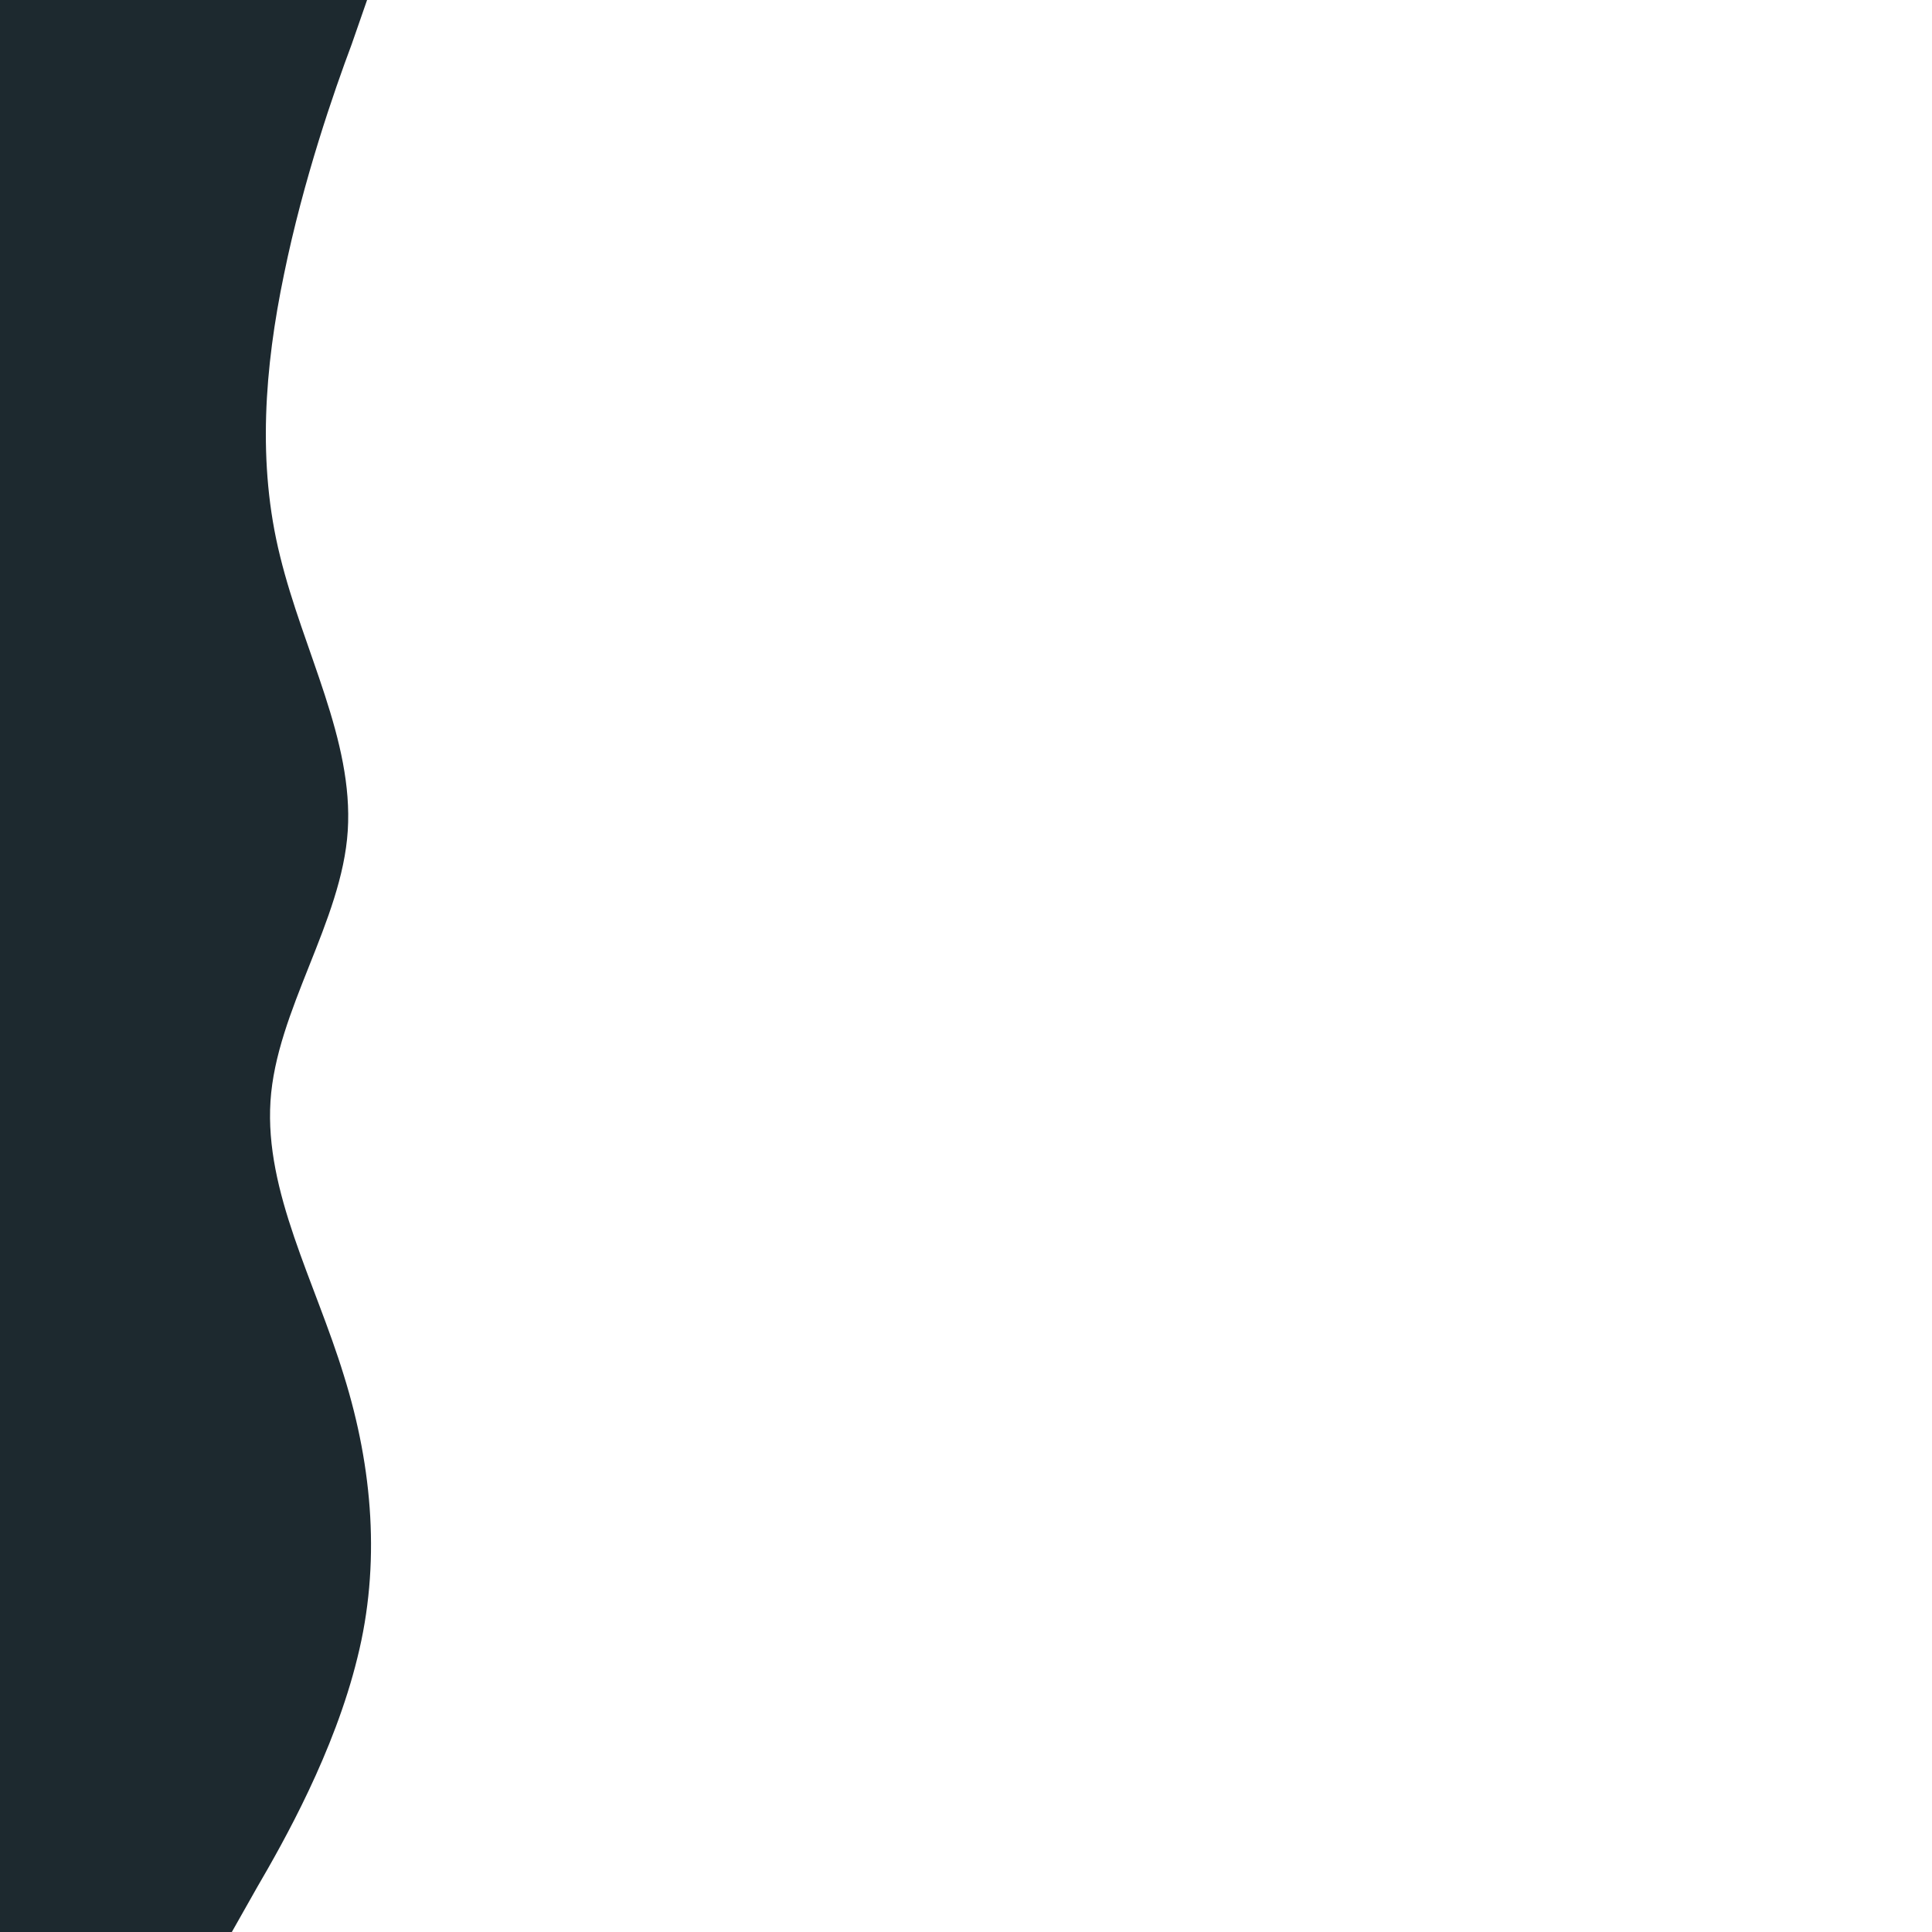
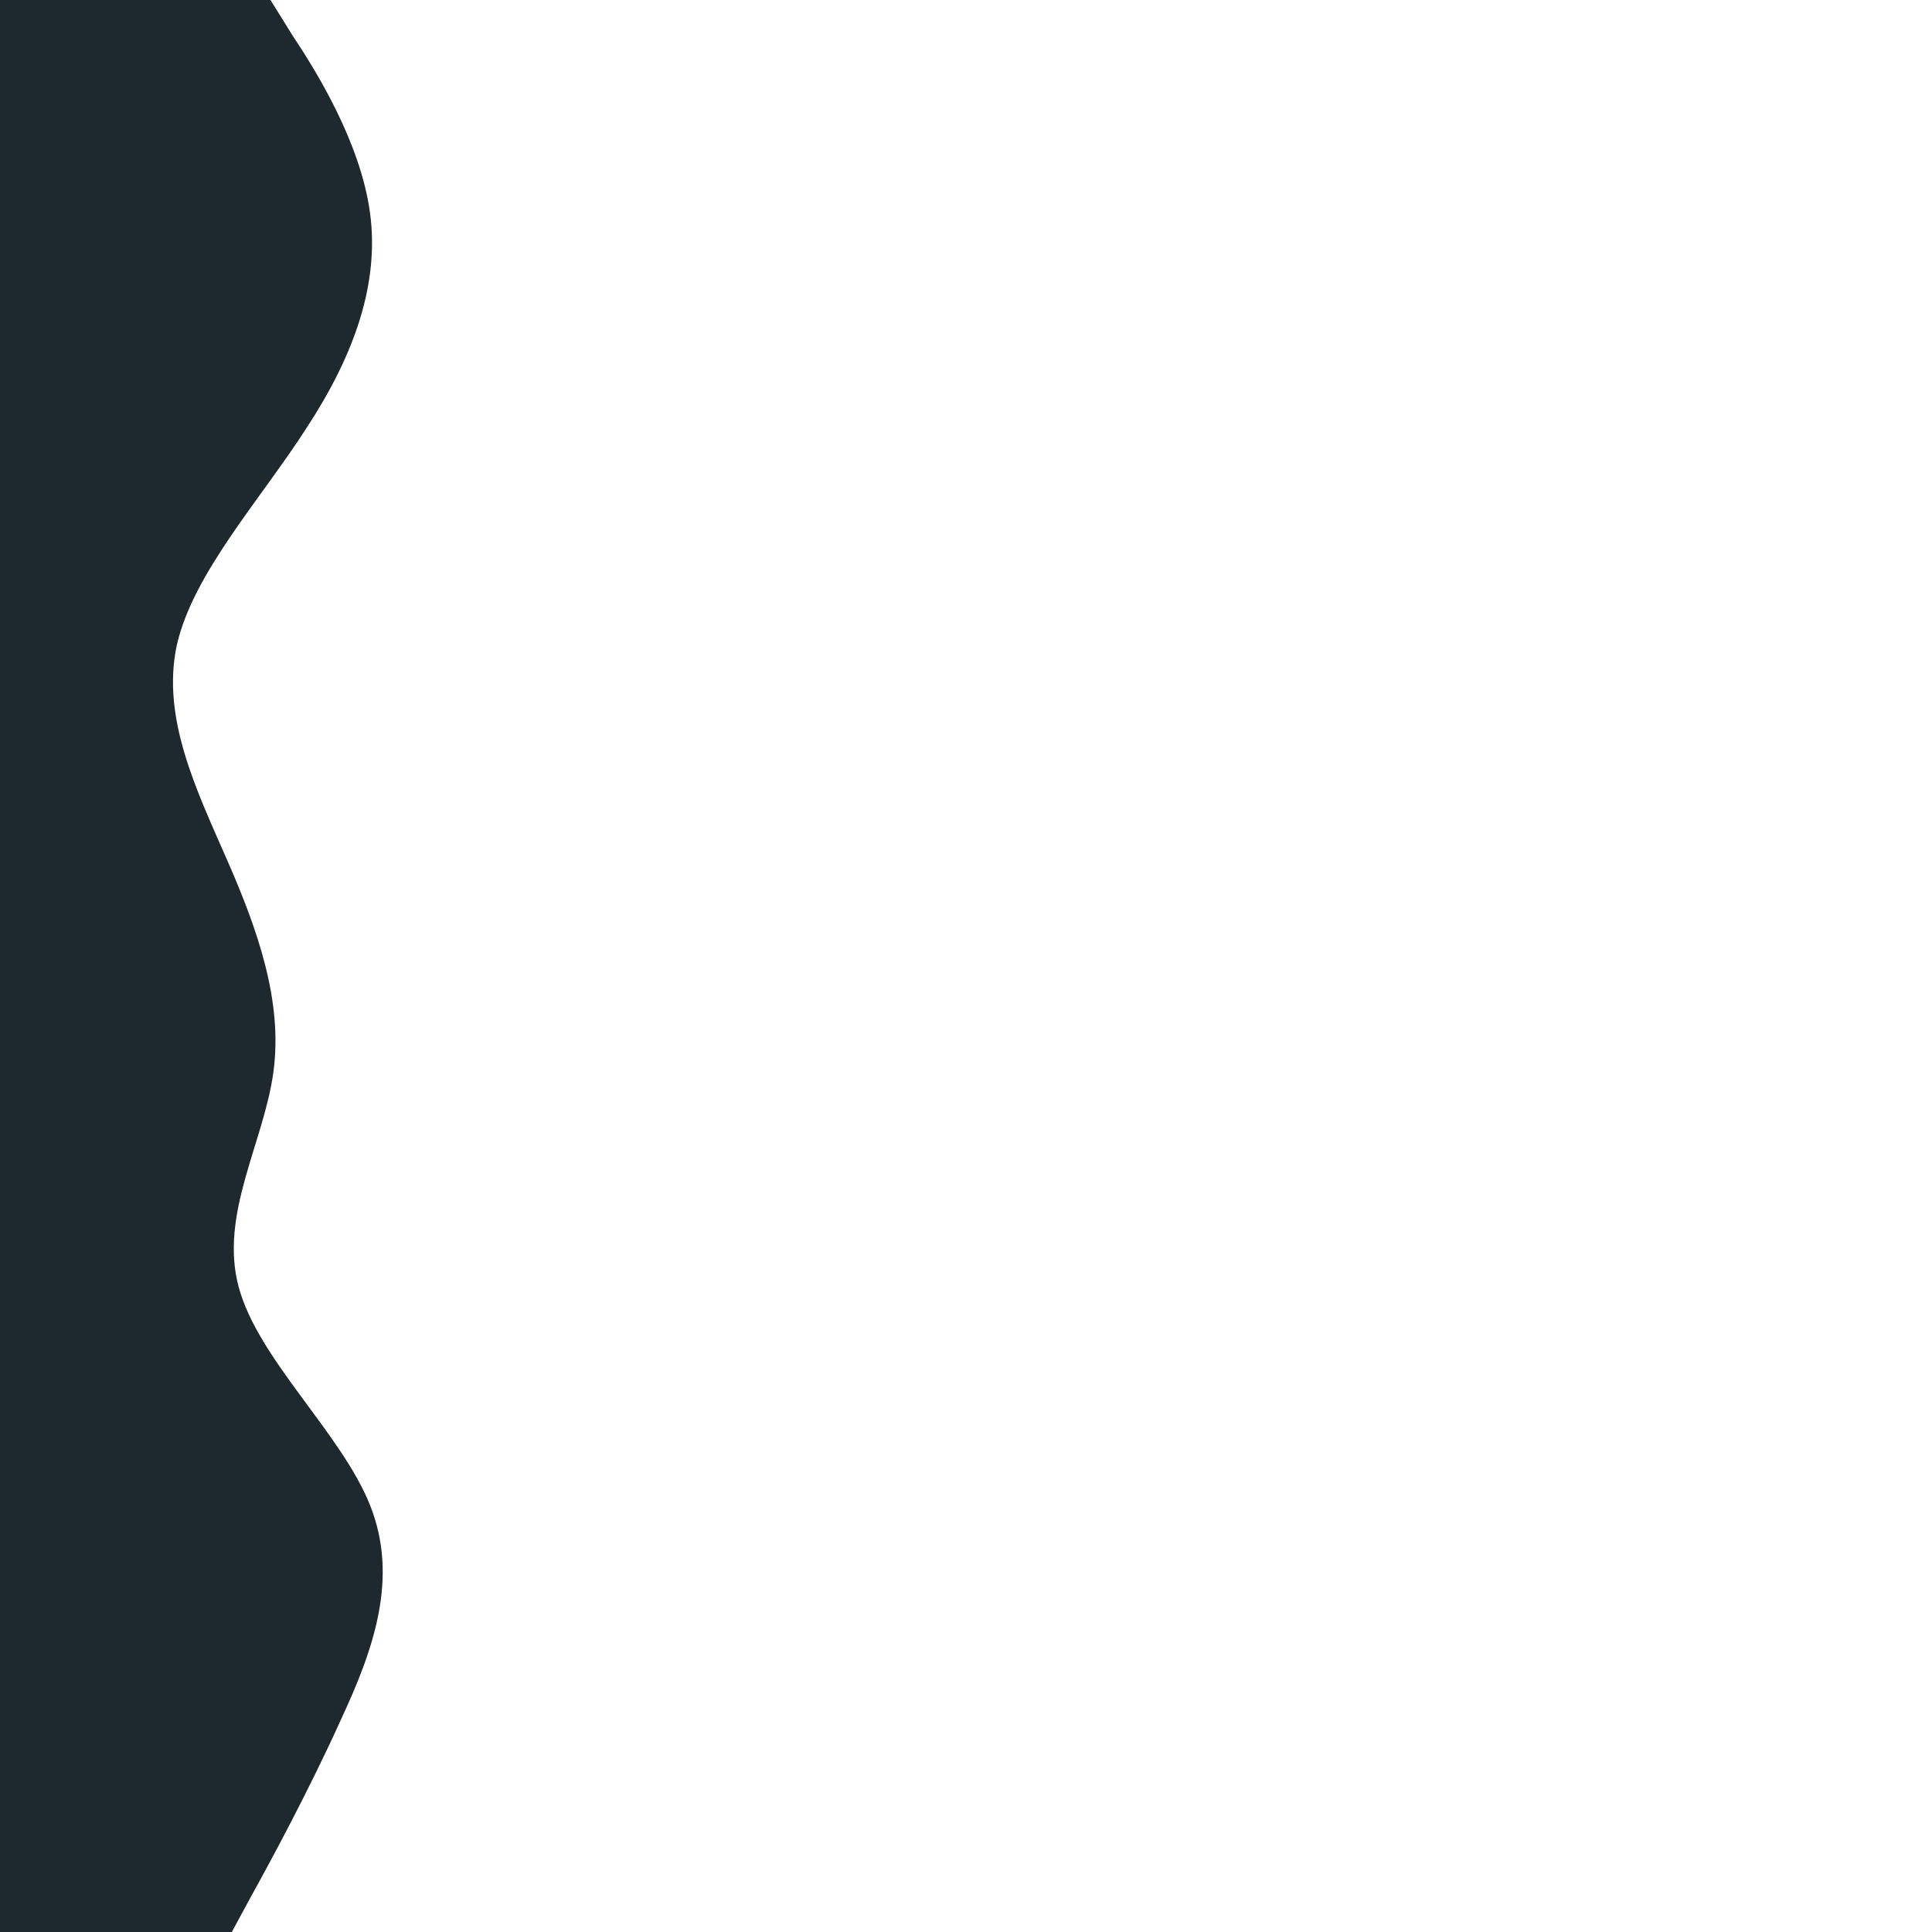
- <svg xmlns="http://www.w3.org/2000/svg" id="visual" viewBox="0 0 100 100" width="100" height="100" version="1.1">
-   <path d="M19 0L18.2 2.3C17.3 4.7 15.7 9.3 14.7 14.2C13.7 19 13.3 24 14.5 28.8C15.7 33.7 18.3 38.3 18 43C17.7 47.7 14.3 52.3 14 57C13.7 61.7 16.3 66.3 17.8 71.2C19.3 76 19.7 81 18.5 85.8C17.3 90.7 14.7 95.3 13.3 97.7L12 100L0 100L0 97.7C0 95.3 0 90.7 0 85.8C0 81 0 76 0 71.2C0 66.3 0 61.7 0 57C0 52.3 0 47.7 0 43C0 38.3 0 33.7 0 28.8C0 24 0 19 0 14.2C0 9.3 0 4.7 0 2.3L0 0Z" fill="#1d292f" stroke-linecap="round" stroke-linejoin="miter" />
+ <svg xmlns="http://www.w3.org/2000/svg" id="visual" viewBox="0 0 200 200" width="200" height="200" version="1.1">
+   <path d="M28 0L30.3 3.7C32.7 7.3 37.3 14.7 38.3 22C39.3 29.3 36.7 36.7 31.8 44.2C27 51.7 20 59.3 18.3 66.8C16.7 74.3 20.3 81.7 23.5 89C26.7 96.3 29.3 103.7 28.3 111C27.3 118.3 22.7 125.7 24.7 133.2C26.7 140.7 35.3 148.3 38.3 155.8C41.3 163.3 38.7 170.7 35.3 178C32 185.3 28 192.7 26 196.3L24 200L0 200L0 196.3C0 192.7 0 185.3 0 178C0 170.7 0 163.3 0 155.8C0 148.3 0 140.7 0 133.2C0 125.7 0 118.3 0 111C0 103.7 0 96.3 0 89C0 81.7 0 74.3 0 66.8C0 59.3 0 51.7 0 44.2C0 36.7 0 29.3 0 22C0 14.7 0 7.3 0 3.7L0 0Z" fill="#1d292f" stroke-linecap="round" stroke-linejoin="miter" />
</svg>
